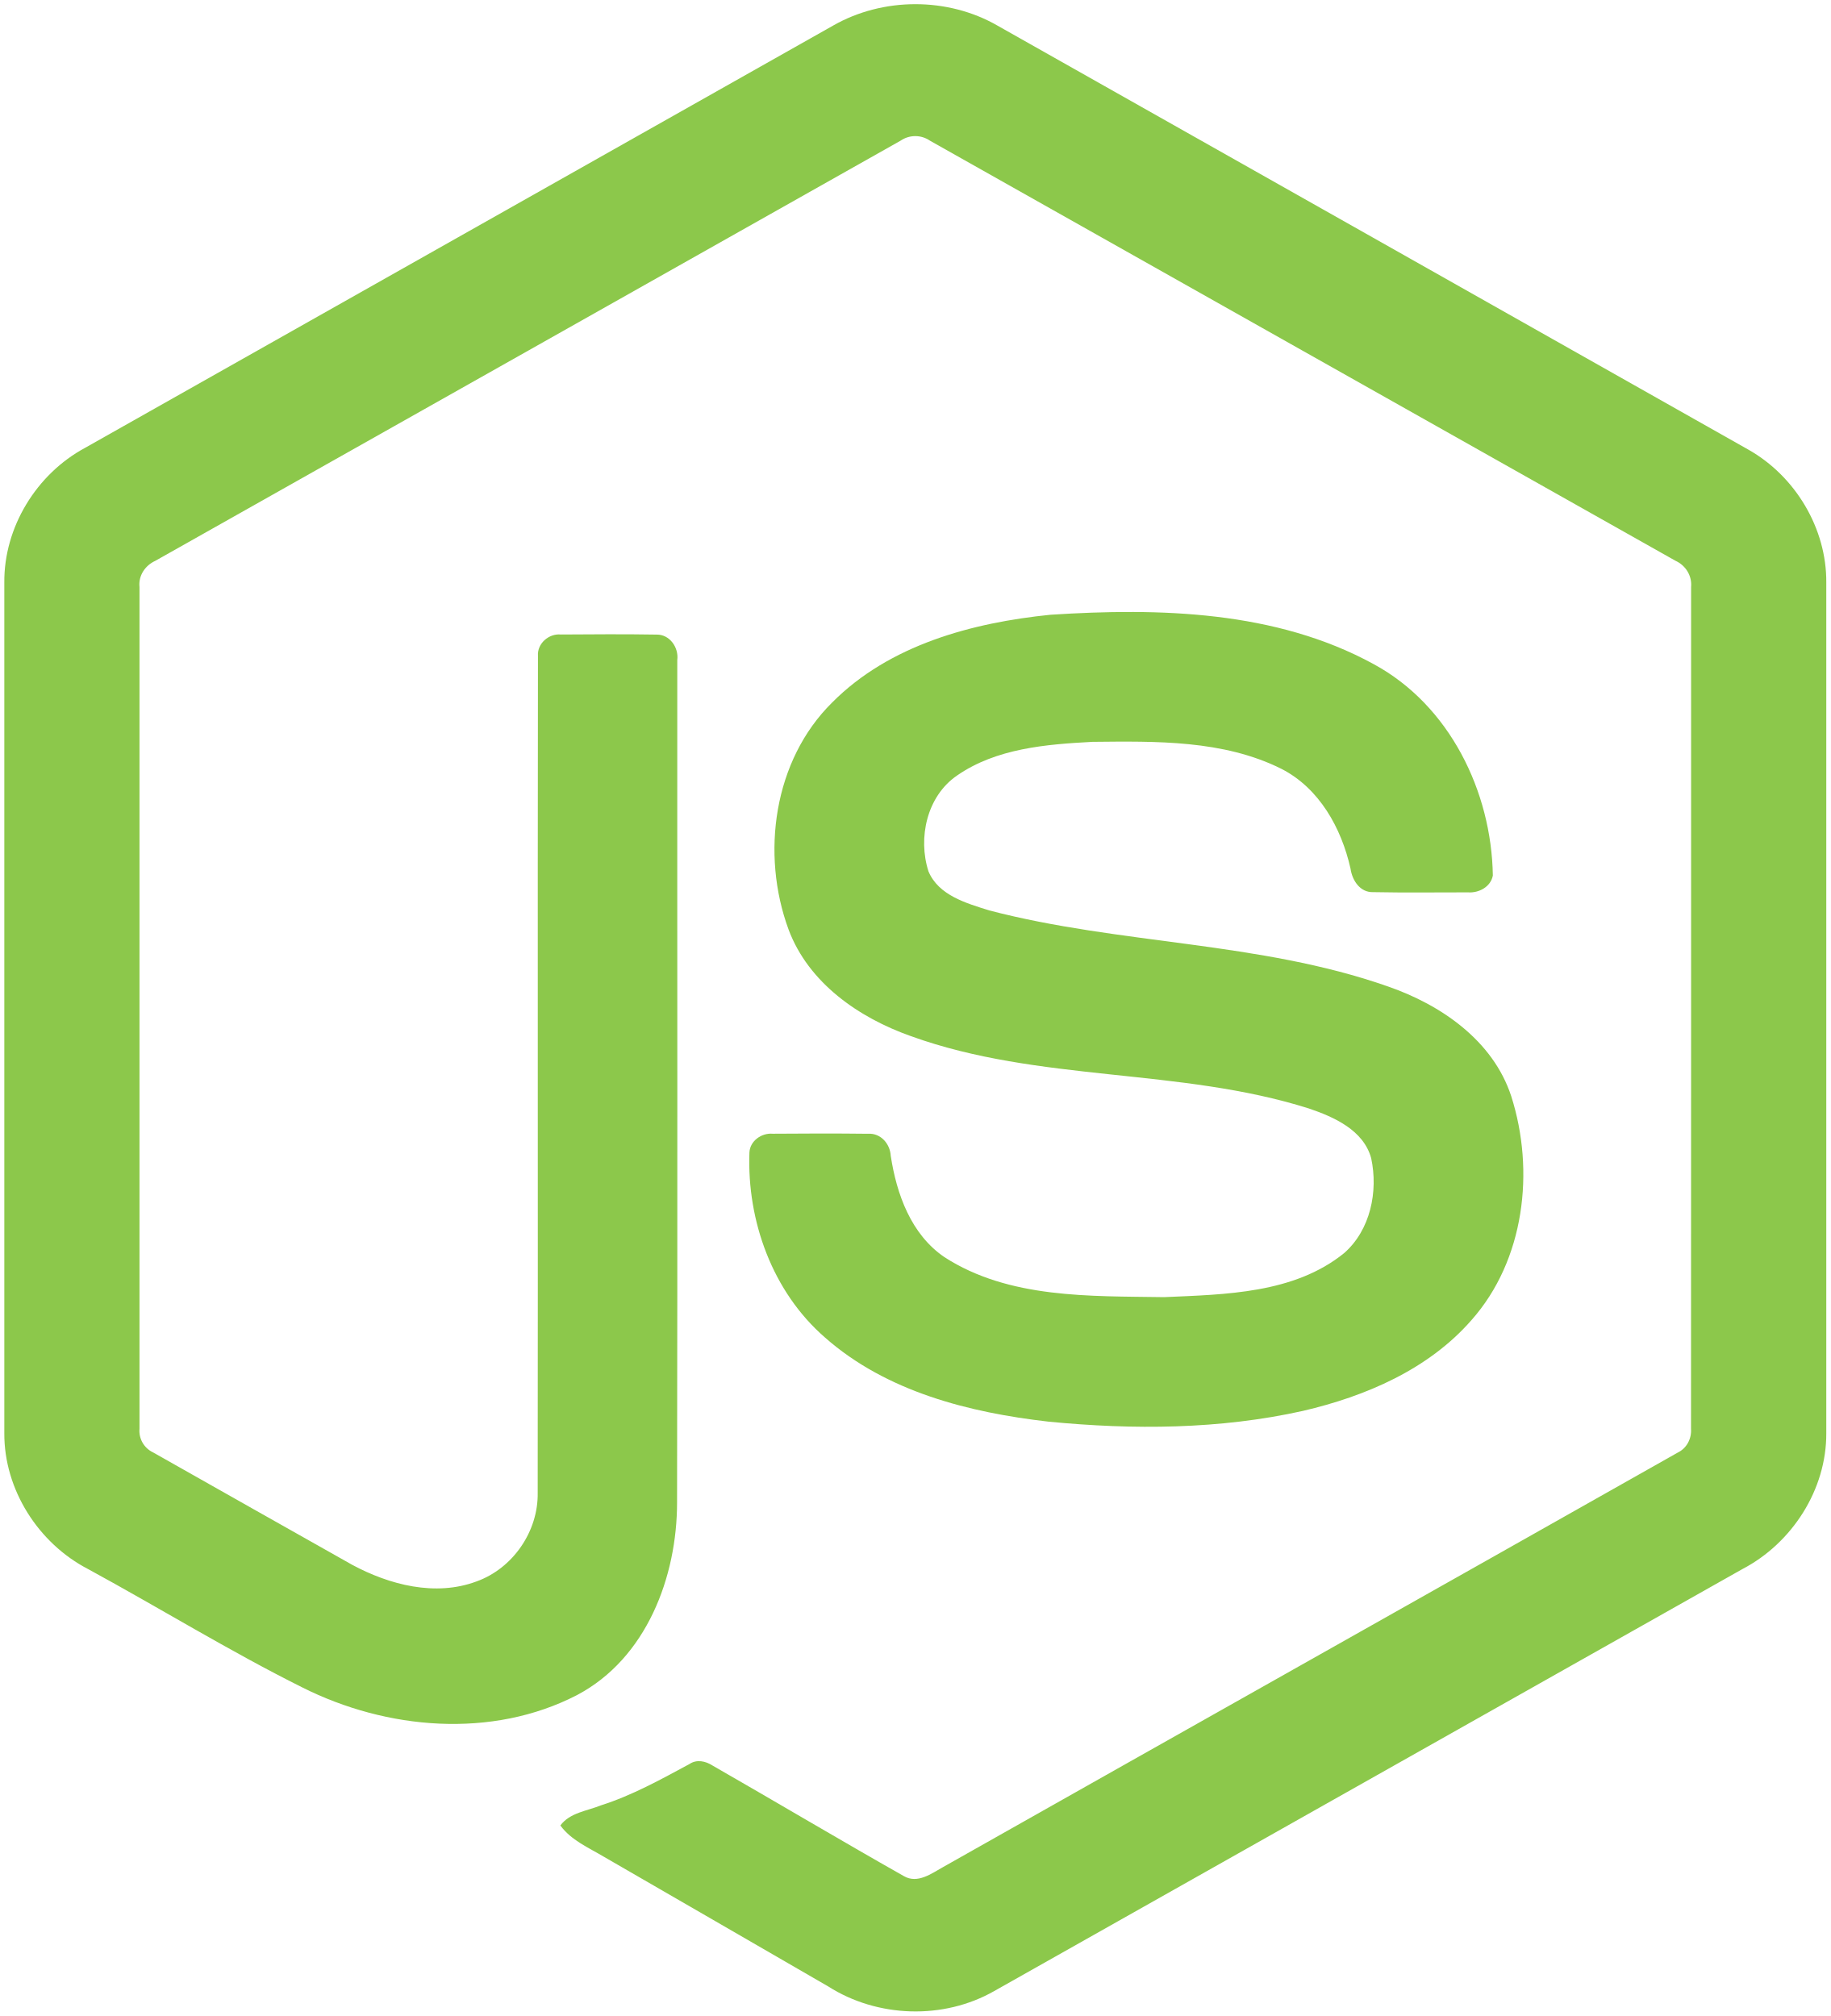
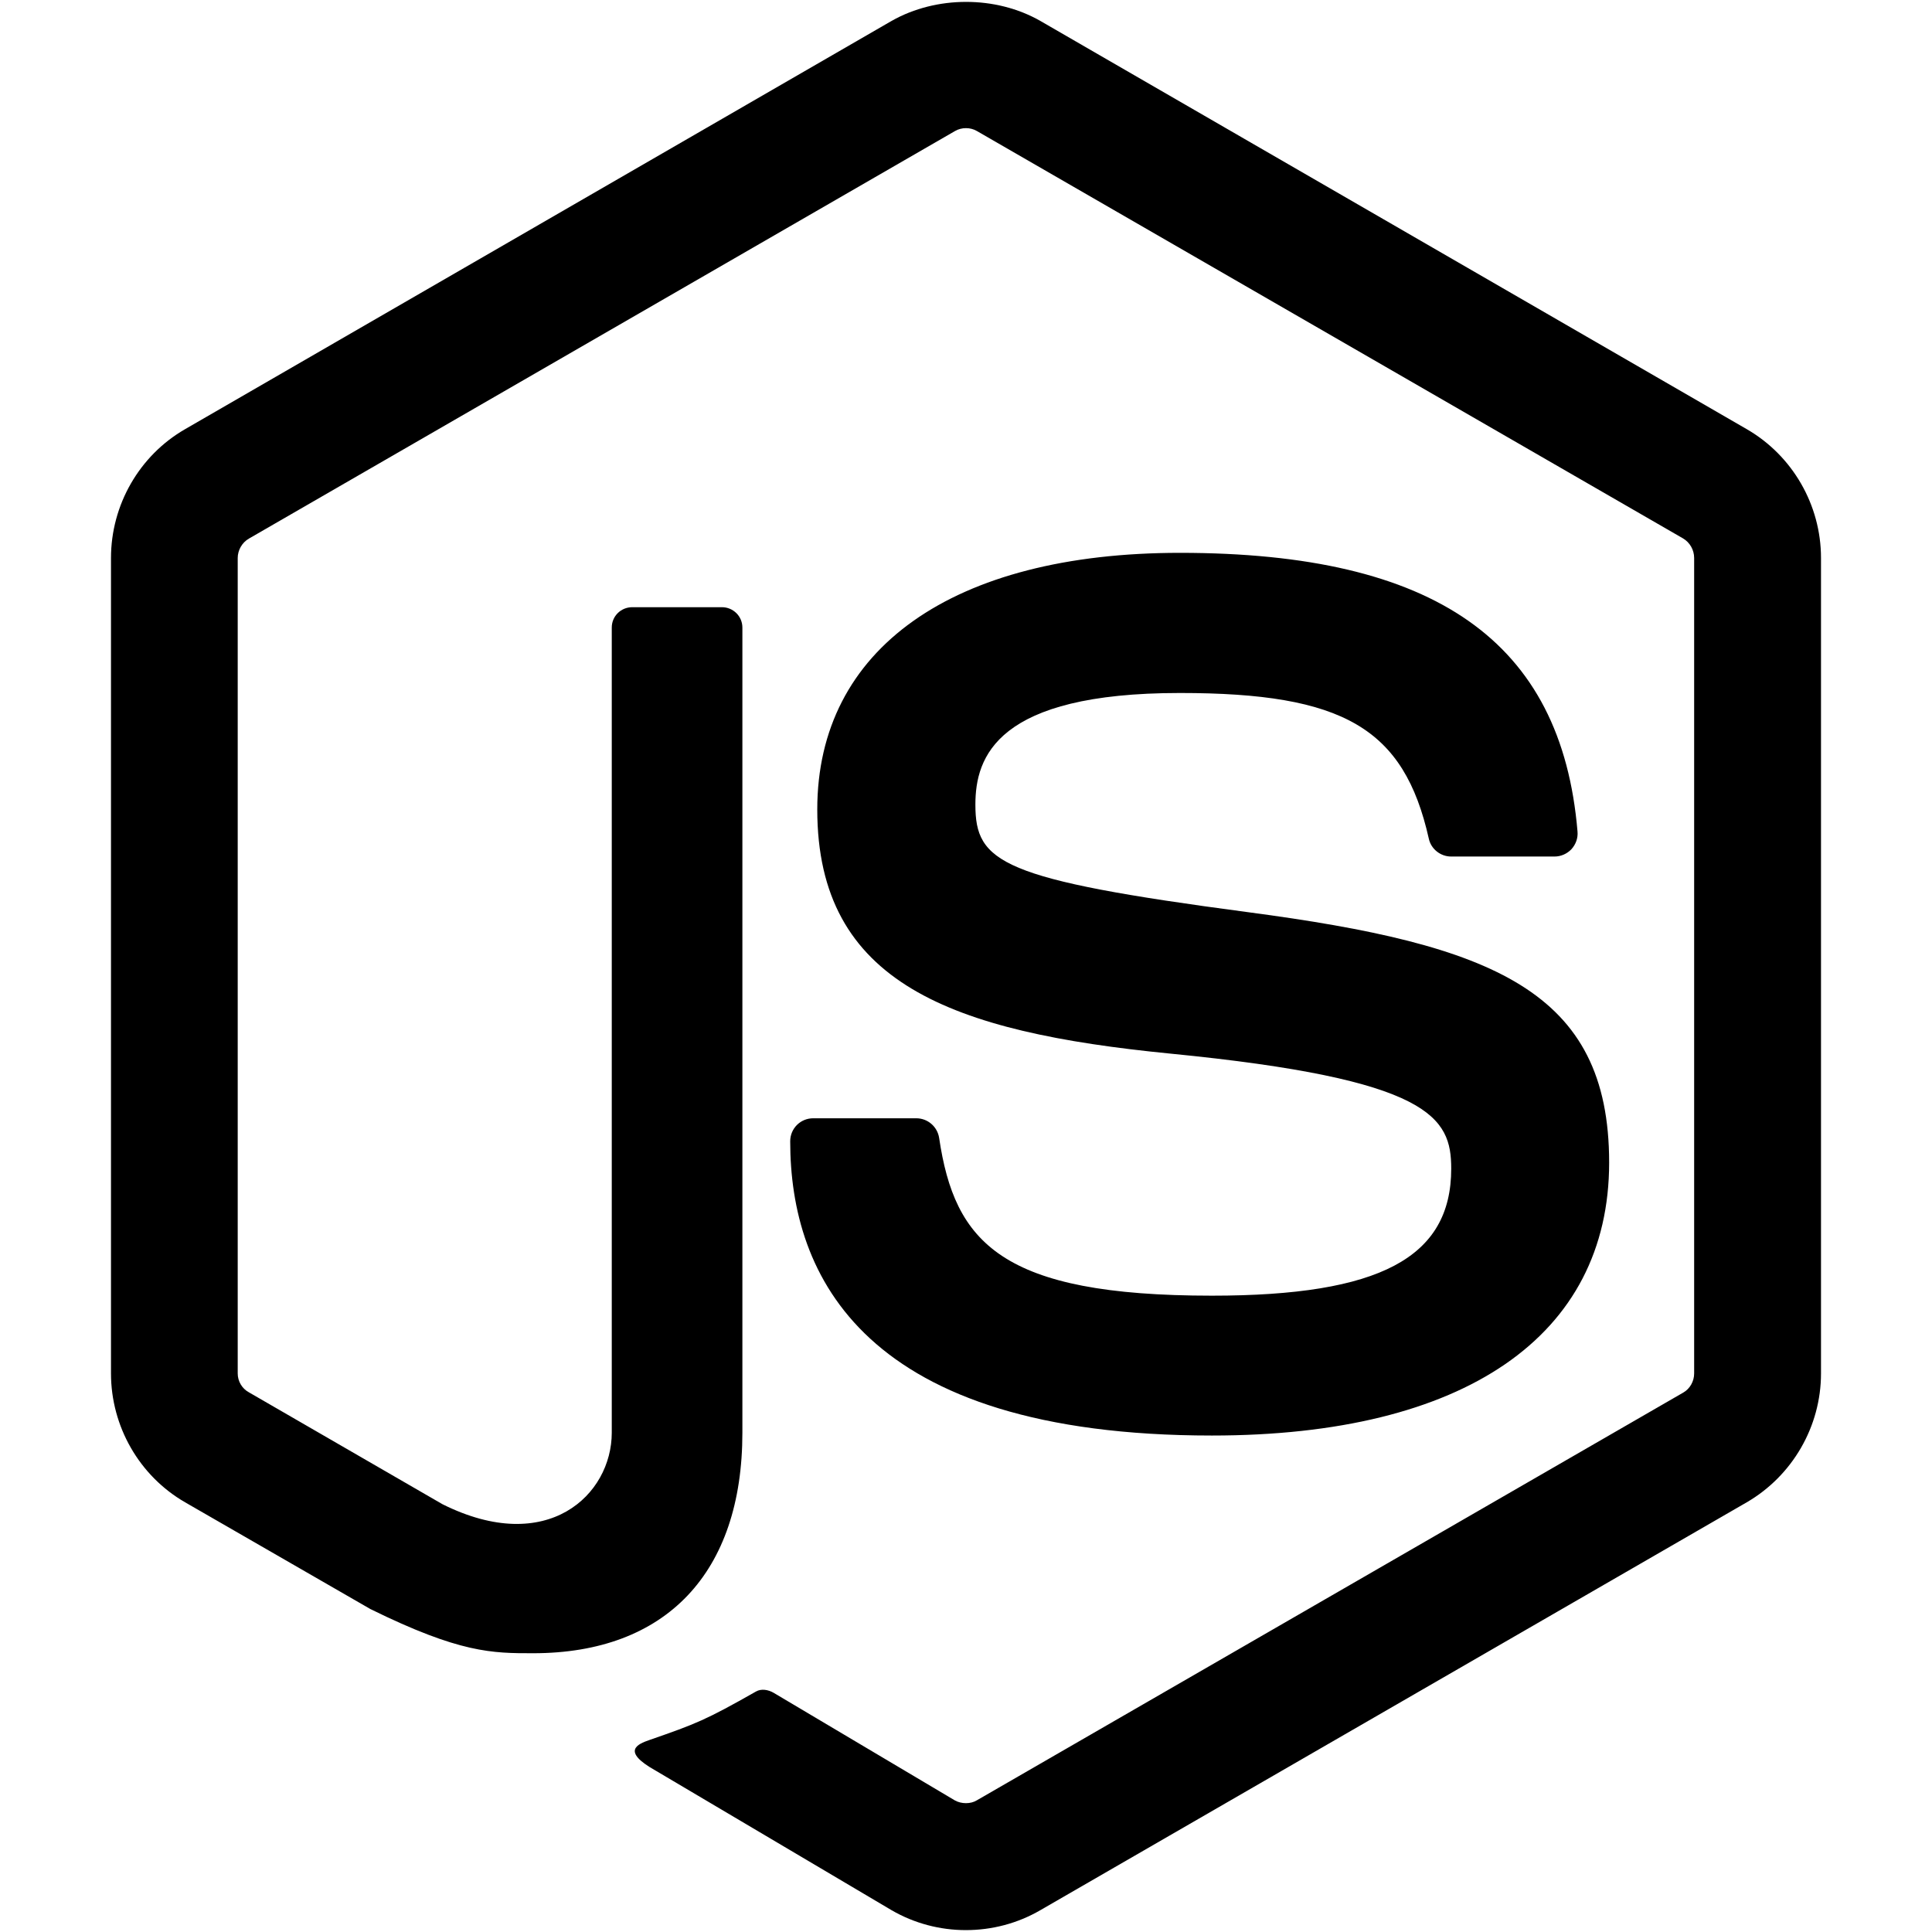
- <svg xmlns="http://www.w3.org/2000/svg" width="2270" height="2500" viewBox="0 0 256 282" preserveAspectRatio="xMinYMin meet">
-   <g fill="#8CC84B">
-     <path d="M116.504 3.58c6.962-3.985 16.03-4.003 22.986 0 34.995 19.774 70.001 39.517 104.99 59.303 6.581 3.707 10.983 11.031 10.916 18.614v118.968c.049 7.897-4.788 15.396-11.731 19.019-34.88 19.665-69.742 39.354-104.616 59.019-7.106 4.063-16.356 3.75-23.24-.646-10.457-6.062-20.932-12.094-31.39-18.15-2.137-1.274-4.546-2.288-6.055-4.36 1.334-1.798 3.719-2.022 5.657-2.807 4.365-1.388 8.374-3.616 12.384-5.778 1.014-.694 2.252-.428 3.224.193 8.942 5.127 17.805 10.403 26.777 15.481 1.914 1.105 3.852-.362 5.488-1.274 34.228-19.345 68.498-38.617 102.72-57.968 1.268-.61 1.969-1.956 1.866-3.345.024-39.245.006-78.497.012-117.742.145-1.576-.767-3.025-2.192-3.67-34.759-19.575-69.5-39.18-104.253-58.76a3.621 3.621 0 0 0-4.094-.006C91.2 39.257 56.465 58.88 21.712 78.454c-1.42.646-2.373 2.071-2.204 3.653.006 39.245 0 78.497 0 117.748a3.329 3.329 0 0 0 1.89 3.303c9.274 5.259 18.56 10.481 27.84 15.722 5.228 2.814 11.647 4.486 17.407 2.33 5.083-1.823 8.646-7.01 8.549-12.407.048-39.016-.024-78.038.036-117.048-.127-1.732 1.516-3.163 3.2-3 4.456-.03 8.918-.06 13.374.012 1.86-.042 3.14 1.823 2.91 3.568-.018 39.263.048 78.527-.03 117.79.012 10.464-4.287 21.85-13.966 26.97-11.924 6.177-26.662 4.867-38.442-1.056-10.198-5.09-19.93-11.097-29.947-16.55C5.368 215.886.555 208.357.604 200.466V81.497c-.073-7.74 4.504-15.197 11.29-18.85C46.768 42.966 81.636 23.27 116.504 3.58z" />
-     <path d="M146.928 85.99c15.21-.979 31.493-.58 45.18 6.913 10.597 5.742 16.472 17.793 16.659 29.566-.296 1.588-1.956 2.464-3.472 2.355-4.413-.006-8.827.06-13.24-.03-1.872.072-2.96-1.654-3.195-3.309-1.268-5.633-4.34-11.212-9.642-13.929-8.139-4.075-17.576-3.87-26.451-3.785-6.479.344-13.446.905-18.935 4.715-4.214 2.886-5.494 8.712-3.99 13.404 1.418 3.369 5.307 4.456 8.489 5.458 18.33 4.794 37.754 4.317 55.734 10.626 7.444 2.572 14.726 7.572 17.274 15.366 3.333 10.446 1.872 22.932-5.56 31.318-6.027 6.901-14.805 10.657-23.56 12.697-11.647 2.597-23.734 2.663-35.562 1.51-11.122-1.268-22.696-4.19-31.282-11.768-7.342-6.375-10.928-16.308-10.572-25.895.085-1.619 1.697-2.748 3.248-2.615 4.444-.036 8.888-.048 13.332.006 1.775-.127 3.091 1.407 3.182 3.08.82 5.367 2.837 11 7.517 14.182 9.032 5.827 20.365 5.428 30.707 5.591 8.568-.38 18.186-.495 25.178-6.158 3.689-3.23 4.782-8.634 3.785-13.283-1.08-3.925-5.186-5.754-8.712-6.95-18.095-5.724-37.736-3.647-55.656-10.12-7.275-2.571-14.31-7.432-17.105-14.906-3.9-10.578-2.113-23.662 6.098-31.765 8.006-8.06 19.563-11.164 30.551-12.275z" />
+ <svg xmlns="http://www.w3.org/2000/svg" fill="#000000" version="1.1" width="800px" height="800px" viewBox="0 0 512 512" enable-background="new 0 0 512 512" xml:space="preserve">
+   <g id="5151e0c8492e5103c096af88a51f17e3">
+     <path display="inline" d="M482.585,147.869v216.113c0,14.025-7.546,27.084-19.672,34.143L275.665,506.241   c-5.989,3.474-12.782,5.259-19.719,5.259c-6.838,0-13.649-1.785-19.639-5.259l-62.521-36.99c-9.326-5.207-4.775-7.059-1.692-8.128   c12.454-4.322,14.973-5.318,28.268-12.863c1.387-0.793,3.216-0.483,4.647,0.343l48.031,28.519c1.741,0.981,4.2,0.981,5.801,0   l187.263-108.086c1.744-0.996,2.862-2.983,2.862-5.053V147.869c0-2.117-1.118-4.094-2.906-5.163L258.874,34.716   c-1.726-1.01-4.03-1.01-5.768,0L65.962,142.736c-1.818,1.04-2.965,3.079-2.965,5.133v216.113c0,2.069,1.146,4.009,2.954,4.99   l51.299,29.654c27.829,13.903,44.875-2.485,44.875-18.956V166.309c0-3.017,2.423-5.396,5.439-5.396h23.747   c2.969,0,5.429,2.378,5.429,5.396v213.362c0,37.146-20.236,58.454-55.452,58.454c-10.816,0-19.347,0-43.138-11.713l-49.098-28.287   c-12.133-6.995-19.638-20.117-19.638-34.143V147.869c0-14.043,7.505-27.15,19.638-34.135L236.308,5.526   c11.85-6.701,27.608-6.701,39.357,0l187.248,108.208C475.039,120.748,482.585,133.826,482.585,147.869z M321.171,343.367   c-55.88,0-68.175-14.048-72.294-41.836c-0.477-2.966-3.018-5.175-6.063-5.175h-27.306c-3.382,0-6.096,2.703-6.096,6.104   c0,35.56,19.354,77.971,111.759,77.971c66.906,0,105.269-26.339,105.269-72.343c0-45.623-30.827-57.76-95.709-66.35   c-65.579-8.678-72.243-13.147-72.243-28.508c0-12.661,5.643-29.581,54.216-29.581c43.374,0,59.365,9.349,65.94,38.576   c0.579,2.755,3.083,4.765,5.923,4.765h27.409c1.7,0,3.315-0.73,4.47-1.943c1.158-1.28,1.773-2.947,1.611-4.695   c-4.241-50.377-37.713-73.844-105.354-73.844c-60.209,0-96.118,25.414-96.118,68.002c0,46.217,35.729,59,93.5,64.702   c69.138,6.782,74.504,16.883,74.504,30.488C384.589,333.299,365.655,343.367,321.171,343.367z">
+ 
+ </path>
  </g>
</svg>
